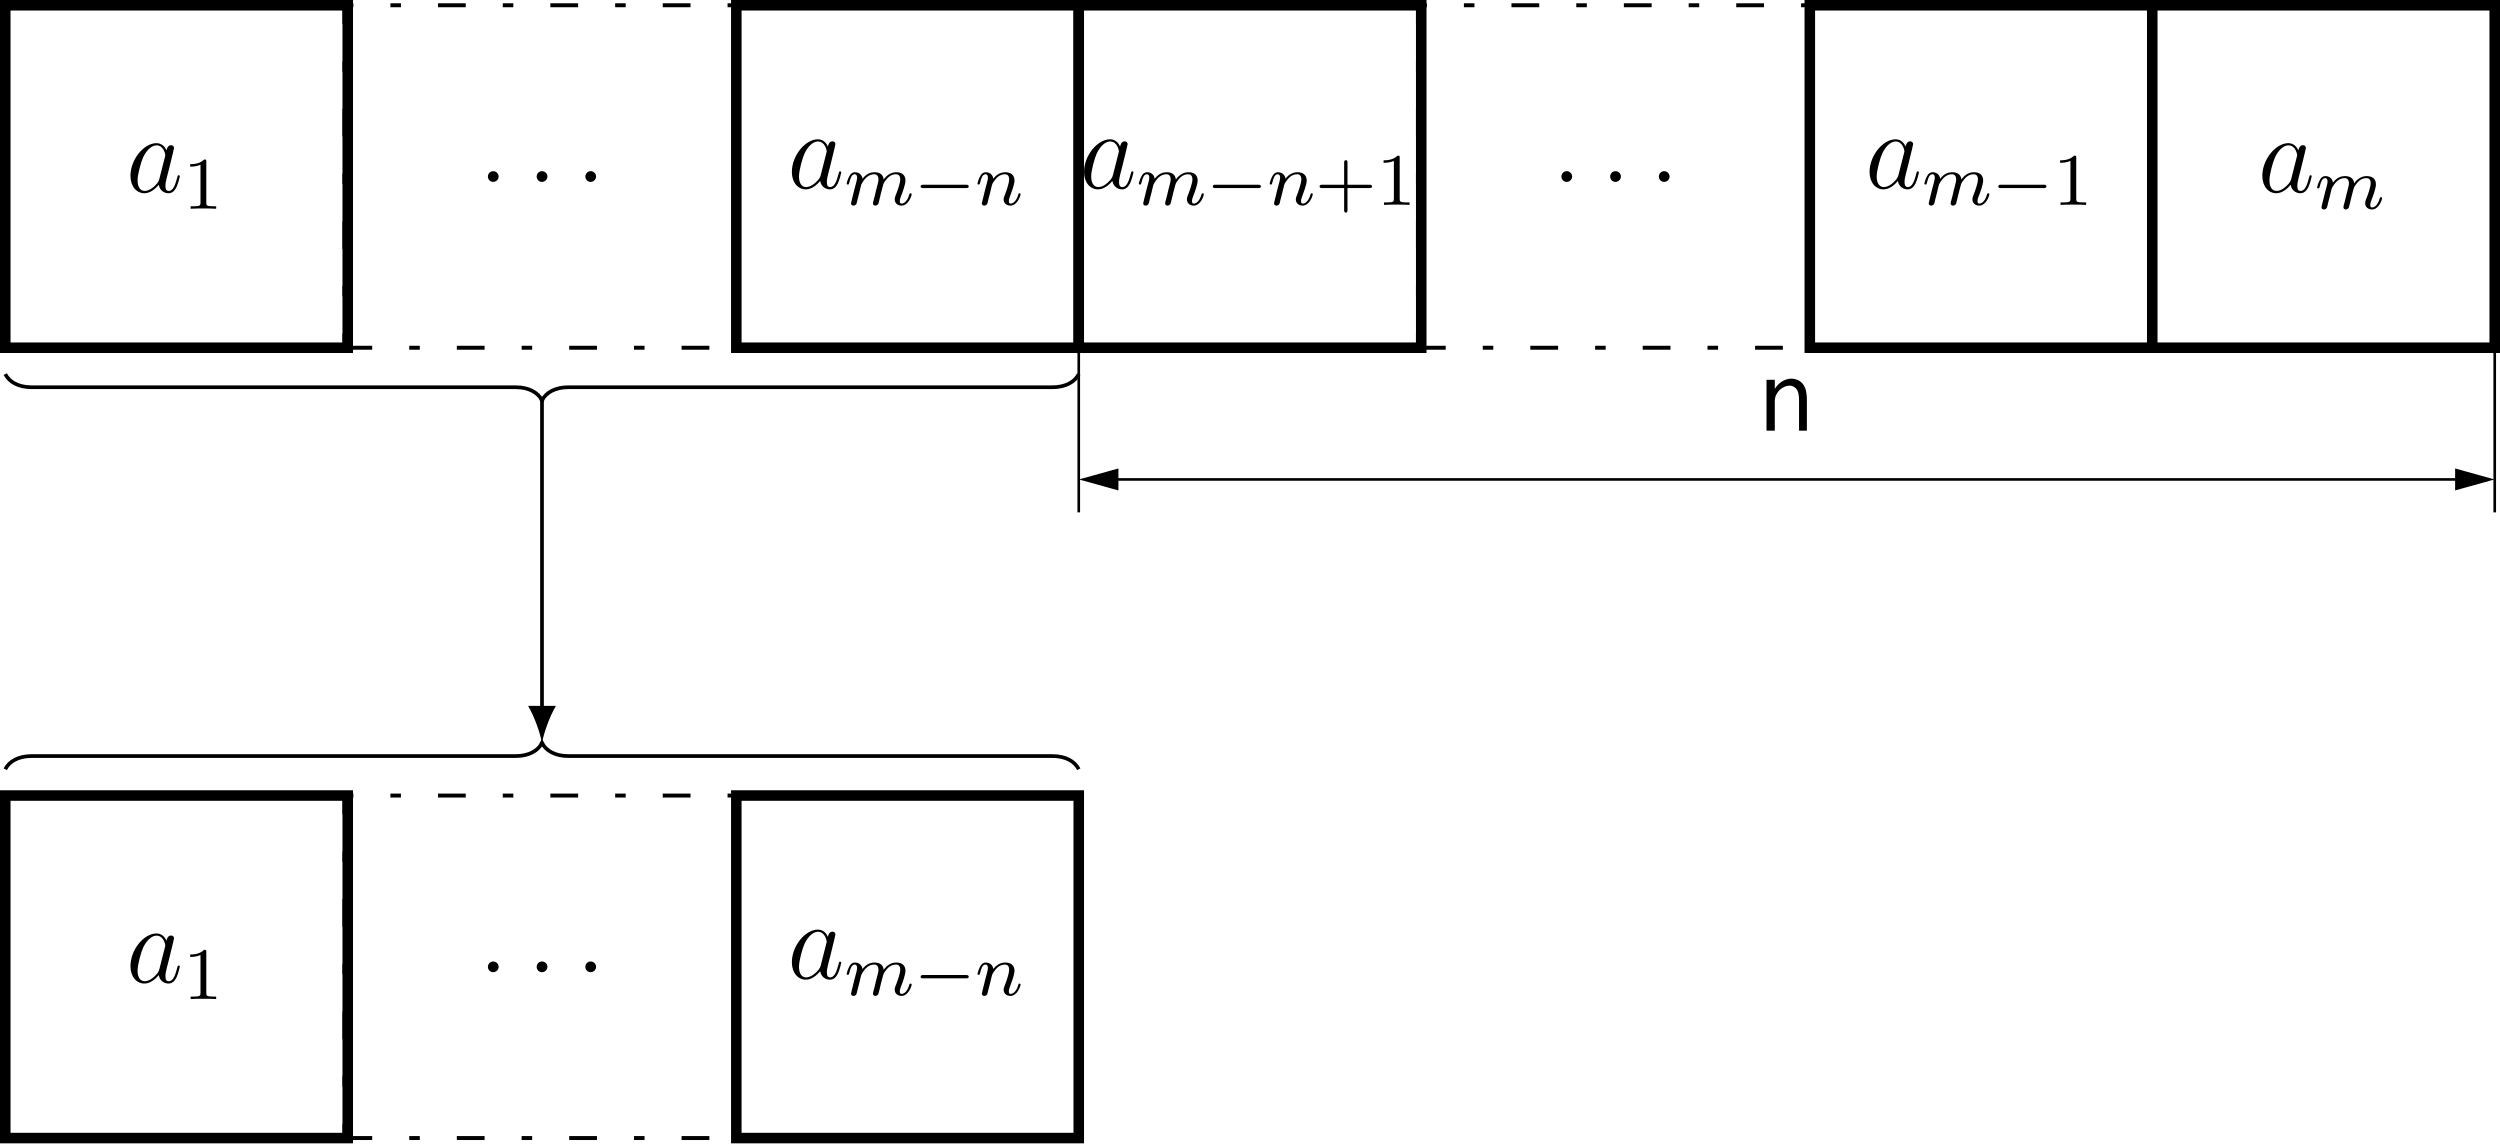
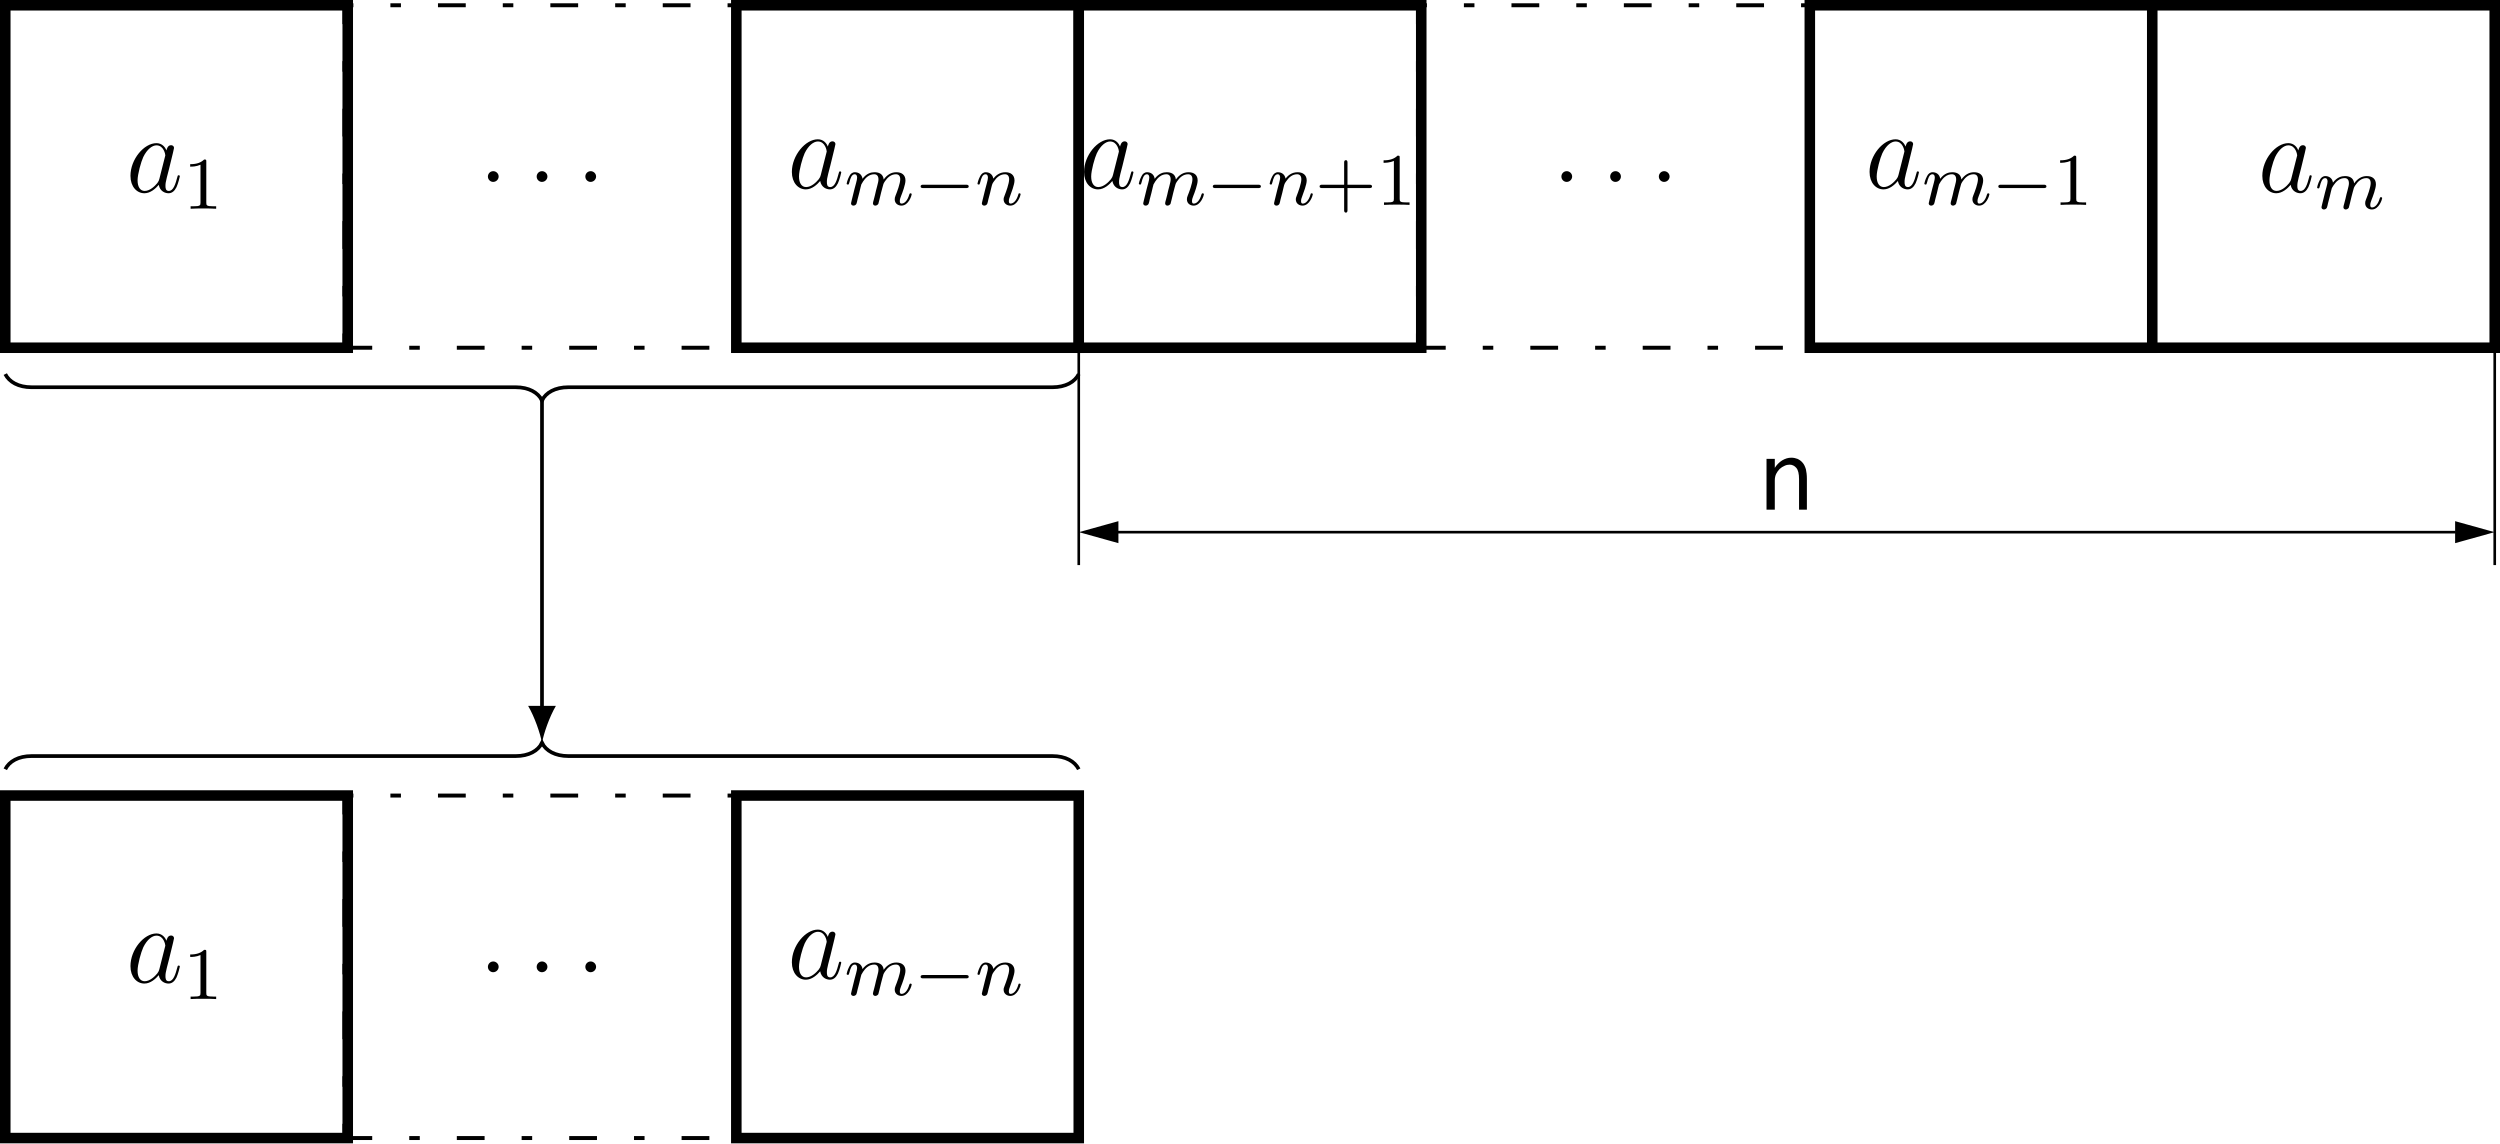
<svg xmlns="http://www.w3.org/2000/svg" xmlns:xlink="http://www.w3.org/1999/xlink" width="269.008pt" height="123.024pt" viewBox="0 0 269.008 123.024" version="1.1">
  <defs>
    <g>
      <symbol overflow="visible" id="glyph0-0">
        <path style="stroke:none;" d="" />
      </symbol>
      <symbol overflow="visible" id="glyph0-1">
        <path style="stroke:none;" d="M 3.594 -1.422 C 3.531 -1.219 3.531 -1.188 3.375 -0.969 C 3.109 -0.641 2.578 -0.125 2.016 -0.125 C 1.531 -0.125 1.25 -0.562 1.25 -1.266 C 1.25 -1.922 1.625 -3.266 1.859 -3.766 C 2.266 -4.609 2.828 -5.031 3.281 -5.031 C 4.078 -5.031 4.234 -4.047 4.234 -3.953 C 4.234 -3.938 4.203 -3.797 4.188 -3.766 Z M 4.359 -4.484 C 4.234 -4.797 3.906 -5.266 3.281 -5.266 C 1.938 -5.266 0.484 -3.531 0.484 -1.75 C 0.484 -0.578 1.172 0.125 1.984 0.125 C 2.641 0.125 3.203 -0.391 3.531 -0.781 C 3.656 -0.078 4.219 0.125 4.578 0.125 C 4.938 0.125 5.219 -0.094 5.438 -0.531 C 5.625 -0.938 5.797 -1.656 5.797 -1.703 C 5.797 -1.766 5.75 -1.812 5.672 -1.812 C 5.562 -1.812 5.562 -1.75 5.516 -1.578 C 5.328 -0.875 5.109 -0.125 4.609 -0.125 C 4.266 -0.125 4.25 -0.438 4.25 -0.672 C 4.25 -0.938 4.281 -1.078 4.391 -1.547 C 4.469 -1.844 4.531 -2.109 4.625 -2.453 C 5.062 -4.25 5.172 -4.672 5.172 -4.75 C 5.172 -4.906 5.047 -5.047 4.859 -5.047 C 4.484 -5.047 4.391 -4.625 4.359 -4.484 Z M 4.359 -4.484 " />
      </symbol>
      <symbol overflow="visible" id="glyph0-2">
        <path style="stroke:none;" d="M 2.203 -0.578 C 2.203 -0.922 1.906 -1.156 1.625 -1.156 C 1.281 -1.156 1.047 -0.875 1.047 -0.578 C 1.047 -0.234 1.328 0 1.609 0 C 1.953 0 2.203 -0.281 2.203 -0.578 Z M 2.203 -0.578 " />
      </symbol>
      <symbol overflow="visible" id="glyph1-0">
        <path style="stroke:none;" d="" />
      </symbol>
      <symbol overflow="visible" id="glyph1-1">
        <path style="stroke:none;" d="M 2.5 -5.078 C 2.5 -5.297 2.484 -5.297 2.266 -5.297 C 1.938 -4.984 1.516 -4.797 0.766 -4.797 L 0.766 -4.531 C 0.984 -4.531 1.406 -4.531 1.875 -4.734 L 1.875 -0.656 C 1.875 -0.359 1.844 -0.266 1.094 -0.266 L 0.812 -0.266 L 0.812 0 C 1.141 -0.031 1.828 -0.031 2.188 -0.031 C 2.547 -0.031 3.234 -0.031 3.562 0 L 3.562 -0.266 L 3.281 -0.266 C 2.531 -0.266 2.5 -0.359 2.5 -0.656 Z M 2.5 -5.078 " />
      </symbol>
      <symbol overflow="visible" id="glyph1-2">
        <path style="stroke:none;" d="M 3.469 -1.812 L 5.812 -1.812 C 5.922 -1.812 6.109 -1.812 6.109 -1.984 C 6.109 -2.172 5.922 -2.172 5.812 -2.172 L 3.469 -2.172 L 3.469 -4.531 C 3.469 -4.641 3.469 -4.812 3.297 -4.812 C 3.109 -4.812 3.109 -4.641 3.109 -4.531 L 3.109 -2.172 L 0.75 -2.172 C 0.641 -2.172 0.469 -2.172 0.469 -1.984 C 0.469 -1.812 0.641 -1.812 0.75 -1.812 L 3.109 -1.812 L 3.109 0.547 C 3.109 0.656 3.109 0.828 3.297 0.828 C 3.469 0.828 3.469 0.656 3.469 0.547 Z M 3.469 -1.812 " />
      </symbol>
      <symbol overflow="visible" id="glyph2-0">
        <path style="stroke:none;" d="" />
      </symbol>
      <symbol overflow="visible" id="glyph2-1">
        <path style="stroke:none;" d="M 1.594 -1.312 C 1.625 -1.422 1.703 -1.734 1.719 -1.844 C 1.75 -1.922 1.797 -2.125 1.812 -2.203 C 1.828 -2.234 2.094 -2.75 2.438 -3.016 C 2.703 -3.234 2.969 -3.297 3.203 -3.297 C 3.484 -3.297 3.656 -3.109 3.656 -2.75 C 3.656 -2.562 3.609 -2.375 3.516 -2.016 C 3.453 -1.812 3.328 -1.281 3.281 -1.062 L 3.156 -0.578 C 3.109 -0.453 3.062 -0.203 3.062 -0.172 C 3.062 0.016 3.219 0.078 3.312 0.078 C 3.453 0.078 3.578 -0.016 3.641 -0.109 C 3.656 -0.156 3.719 -0.438 3.766 -0.594 L 3.938 -1.312 C 3.969 -1.422 4.047 -1.734 4.078 -1.844 C 4.188 -2.281 4.188 -2.281 4.359 -2.547 C 4.625 -2.938 5 -3.297 5.531 -3.297 C 5.828 -3.297 6 -3.125 6 -2.75 C 6 -2.312 5.656 -1.391 5.5 -1.016 C 5.422 -0.812 5.406 -0.75 5.406 -0.594 C 5.406 -0.141 5.781 0.078 6.125 0.078 C 6.906 0.078 7.234 -1.031 7.234 -1.141 C 7.234 -1.219 7.156 -1.25 7.109 -1.25 C 7.016 -1.25 7 -1.188 6.969 -1.109 C 6.781 -0.453 6.453 -0.141 6.141 -0.141 C 6.016 -0.141 5.953 -0.219 5.953 -0.406 C 5.953 -0.594 6.016 -0.766 6.094 -0.969 C 6.219 -1.266 6.562 -2.188 6.562 -2.625 C 6.562 -3.234 6.156 -3.516 5.578 -3.516 C 5.031 -3.516 4.578 -3.234 4.219 -2.734 C 4.156 -3.375 3.641 -3.516 3.234 -3.516 C 2.859 -3.516 2.375 -3.391 1.938 -2.812 C 1.875 -3.297 1.5 -3.516 1.125 -3.516 C 0.844 -3.516 0.641 -3.344 0.516 -3.078 C 0.312 -2.703 0.234 -2.312 0.234 -2.297 C 0.234 -2.219 0.297 -2.188 0.359 -2.188 C 0.469 -2.188 0.469 -2.219 0.531 -2.438 C 0.625 -2.828 0.766 -3.297 1.094 -3.297 C 1.312 -3.297 1.359 -3.094 1.359 -2.922 C 1.359 -2.766 1.312 -2.625 1.25 -2.359 C 1.234 -2.297 1.109 -1.828 1.078 -1.719 L 0.781 -0.516 C 0.75 -0.391 0.703 -0.203 0.703 -0.172 C 0.703 0.016 0.859 0.078 0.969 0.078 C 1.109 0.078 1.234 -0.016 1.281 -0.109 C 1.312 -0.156 1.375 -0.438 1.406 -0.594 Z M 1.594 -1.312 " />
      </symbol>
      <symbol overflow="visible" id="glyph2-2">
        <path style="stroke:none;" d="M 1.594 -1.312 C 1.625 -1.422 1.703 -1.734 1.719 -1.844 C 1.828 -2.281 1.828 -2.281 2.016 -2.547 C 2.281 -2.938 2.656 -3.297 3.188 -3.297 C 3.469 -3.297 3.641 -3.125 3.641 -2.75 C 3.641 -2.312 3.312 -1.406 3.156 -1.016 C 3.047 -0.75 3.047 -0.703 3.047 -0.594 C 3.047 -0.141 3.422 0.078 3.766 0.078 C 4.547 0.078 4.875 -1.031 4.875 -1.141 C 4.875 -1.219 4.812 -1.25 4.75 -1.25 C 4.656 -1.25 4.641 -1.188 4.625 -1.109 C 4.438 -0.453 4.094 -0.141 3.797 -0.141 C 3.672 -0.141 3.609 -0.219 3.609 -0.406 C 3.609 -0.594 3.672 -0.766 3.75 -0.969 C 3.859 -1.266 4.219 -2.188 4.219 -2.625 C 4.219 -3.234 3.797 -3.516 3.234 -3.516 C 2.578 -3.516 2.172 -3.125 1.938 -2.828 C 1.875 -3.266 1.531 -3.516 1.125 -3.516 C 0.844 -3.516 0.641 -3.328 0.516 -3.078 C 0.312 -2.703 0.234 -2.312 0.234 -2.297 C 0.234 -2.219 0.297 -2.188 0.359 -2.188 C 0.469 -2.188 0.469 -2.219 0.531 -2.438 C 0.625 -2.828 0.766 -3.297 1.094 -3.297 C 1.312 -3.297 1.359 -3.094 1.359 -2.922 C 1.359 -2.766 1.312 -2.625 1.25 -2.359 C 1.234 -2.297 1.109 -1.828 1.078 -1.719 L 0.781 -0.516 C 0.75 -0.391 0.703 -0.203 0.703 -0.172 C 0.703 0.016 0.859 0.078 0.969 0.078 C 1.109 0.078 1.234 -0.016 1.281 -0.109 C 1.312 -0.156 1.375 -0.438 1.406 -0.594 Z M 1.594 -1.312 " />
      </symbol>
      <symbol overflow="visible" id="glyph3-0">
        <path style="stroke:none;" d="" />
      </symbol>
      <symbol overflow="visible" id="glyph3-1">
        <path style="stroke:none;" d="M 5.562 -1.812 C 5.703 -1.812 5.875 -1.812 5.875 -1.984 C 5.875 -2.172 5.703 -2.172 5.562 -2.172 L 1 -2.172 C 0.875 -2.172 0.703 -2.172 0.703 -1.984 C 0.703 -1.812 0.875 -1.812 1 -1.812 Z M 5.562 -1.812 " />
      </symbol>
      <symbol overflow="visible" id="glyph4-0">
        <path style="stroke:none;" d="" />
      </symbol>
      <symbol overflow="visible" id="glyph4-1">
        <path style="stroke:none;" d="M 0.812 0 L 1.703 0 L 1.703 -3.141 C 1.703 -3.406 1.75 -3.641 1.844 -3.844 C 1.953 -4.047 2.078 -4.234 2.219 -4.375 C 2.391 -4.531 2.562 -4.641 2.75 -4.719 C 2.938 -4.812 3.125 -4.844 3.312 -4.844 C 3.578 -4.844 3.828 -4.719 4.016 -4.5 C 4.219 -4.266 4.312 -3.859 4.312 -3.281 L 4.312 0 L 5.156 0 L 5.156 -3.312 C 5.156 -3.734 5.109 -4.078 5.047 -4.359 C 4.953 -4.656 4.844 -4.891 4.688 -5.062 C 4.531 -5.25 4.344 -5.375 4.141 -5.469 C 3.938 -5.547 3.719 -5.594 3.484 -5.594 C 3.141 -5.594 2.828 -5.5 2.484 -5.297 C 2.172 -5.094 1.906 -4.828 1.703 -4.5 L 1.703 -5.469 L 0.812 -5.469 Z M 0.812 0 " />
      </symbol>
    </g>
    <clipPath id="clip1">
      <path d="M 231 0 L 269.008 0 L 269.008 38 L 231 38 Z M 231 0 " />
    </clipPath>
    <clipPath id="clip2">
      <path d="M 0 85 L 38 85 L 38 123.023 L 0 123.023 Z M 0 85 " />
    </clipPath>
    <clipPath id="clip3">
      <path d="M 78 85 L 117 85 L 117 123.023 L 78 123.023 Z M 78 85 " />
    </clipPath>
    <clipPath id="clip4">
-       <path d="M 260 46 L 269.008 46 L 269.008 57 L 260 57 Z M 260 46 " />
+       <path d="M 260 52 L 269.008 52 L 269.008 63 L 260 63 Z M 260 52 " />
    </clipPath>
  </defs>
  <g id="surface1">
    <path style="fill-rule:nonzero;fill:rgb(100%,100%,100%);fill-opacity:1;stroke-width:1.134;stroke-linecap:butt;stroke-linejoin:miter;stroke:rgb(0%,0%,0%);stroke-opacity:1;stroke-miterlimit:10;" d="M -18.426 -18.426 L 18.426 -18.426 L 18.426 18.426 L -18.426 18.426 Z M -18.426 -18.426 " transform="matrix(1,0,0,-1,18.992,18.992)" />
    <g style="fill:rgb(0%,0%,0%);fill-opacity:1;">
      <use xlink:href="#glyph0-1" x="13.554" y="20.67" />
    </g>
    <g style="fill:rgb(0%,0%,0%);fill-opacity:1;">
      <use xlink:href="#glyph1-1" x="19.698" y="22.463" />
    </g>
    <path style="fill:none;stroke-width:0.425;stroke-linecap:butt;stroke-linejoin:miter;stroke:rgb(0%,0%,0%);stroke-opacity:1;stroke-dasharray:2.989,3.985,1.134,3.985;stroke-miterlimit:10;" d="M -21.261 -18.426 L 21.259 -18.426 L 21.259 18.426 L -21.261 18.426 Z M -21.261 -18.426 " transform="matrix(1,0,0,-1,58.323,18.992)" />
    <g style="fill:rgb(0%,0%,0%);fill-opacity:1;">
      <use xlink:href="#glyph0-2" x="51.453" y="19.574" />
    </g>
    <g style="fill:rgb(0%,0%,0%);fill-opacity:1;">
      <use xlink:href="#glyph0-2" x="56.701" y="19.574" />
    </g>
    <g style="fill:rgb(0%,0%,0%);fill-opacity:1;">
      <use xlink:href="#glyph0-2" x="61.938" y="19.574" />
    </g>
    <path style="fill-rule:nonzero;fill:rgb(100%,100%,100%);fill-opacity:1;stroke-width:1.134;stroke-linecap:butt;stroke-linejoin:miter;stroke:rgb(0%,0%,0%);stroke-opacity:1;stroke-miterlimit:10;" d="M -18.424 -18.426 L 18.424 -18.426 L 18.424 18.426 L -18.424 18.426 Z M -18.424 -18.426 " transform="matrix(1,0,0,-1,97.654,18.992)" />
    <g style="fill:rgb(0%,0%,0%);fill-opacity:1;">
      <use xlink:href="#glyph0-1" x="84.724" y="20.254" />
    </g>
    <g style="fill:rgb(0%,0%,0%);fill-opacity:1;">
      <use xlink:href="#glyph2-1" x="90.869" y="22.048" />
    </g>
    <g style="fill:rgb(0%,0%,0%);fill-opacity:1;">
      <use xlink:href="#glyph3-1" x="98.36" y="22.048" />
    </g>
    <g style="fill:rgb(0%,0%,0%);fill-opacity:1;">
      <use xlink:href="#glyph2-2" x="104.946" y="22.048" />
    </g>
    <path style="fill-rule:nonzero;fill:rgb(100%,100%,100%);fill-opacity:1;stroke-width:1.134;stroke-linecap:butt;stroke-linejoin:miter;stroke:rgb(0%,0%,0%);stroke-opacity:1;stroke-miterlimit:10;" d="M -18.426 -18.426 L 18.426 -18.426 L 18.426 18.426 L -18.426 18.426 Z M -18.426 -18.426 " transform="matrix(1,0,0,-1,134.504,18.992)" />
    <g style="fill:rgb(0%,0%,0%);fill-opacity:1;">
      <use xlink:href="#glyph0-1" x="116.165" y="20.254" />
    </g>
    <g style="fill:rgb(0%,0%,0%);fill-opacity:1;">
      <use xlink:href="#glyph2-1" x="122.309" y="22.048" />
    </g>
    <g style="fill:rgb(0%,0%,0%);fill-opacity:1;">
      <use xlink:href="#glyph3-1" x="129.8" y="22.048" />
    </g>
    <g style="fill:rgb(0%,0%,0%);fill-opacity:1;">
      <use xlink:href="#glyph2-2" x="136.387" y="22.048" />
    </g>
    <g style="fill:rgb(0%,0%,0%);fill-opacity:1;">
      <use xlink:href="#glyph1-2" x="141.525" y="22.048" />
      <use xlink:href="#glyph1-1" x="148.111" y="22.048" />
    </g>
    <path style="fill:none;stroke-width:0.425;stroke-linecap:butt;stroke-linejoin:miter;stroke:rgb(0%,0%,0%);stroke-opacity:1;stroke-dasharray:2.989,3.985,1.134,3.985;stroke-miterlimit:10;" d="M -21.261 -18.426 L 21.259 -18.426 L 21.259 18.426 L -21.261 18.426 Z M -21.261 -18.426 " transform="matrix(1,0,0,-1,173.835,18.992)" />
    <g style="fill:rgb(0%,0%,0%);fill-opacity:1;">
      <use xlink:href="#glyph0-2" x="166.965" y="19.574" />
    </g>
    <g style="fill:rgb(0%,0%,0%);fill-opacity:1;">
      <use xlink:href="#glyph0-2" x="172.213" y="19.574" />
    </g>
    <g style="fill:rgb(0%,0%,0%);fill-opacity:1;">
      <use xlink:href="#glyph0-2" x="177.45" y="19.574" />
    </g>
    <path style="fill-rule:nonzero;fill:rgb(100%,100%,100%);fill-opacity:1;stroke-width:1.134;stroke-linecap:butt;stroke-linejoin:miter;stroke:rgb(0%,0%,0%);stroke-opacity:1;stroke-miterlimit:10;" d="M -18.424 -18.426 L 18.424 -18.426 L 18.424 18.426 L -18.424 18.426 Z M -18.424 -18.426 " transform="matrix(1,0,0,-1,213.166,18.992)" />
    <g style="fill:rgb(0%,0%,0%);fill-opacity:1;">
      <use xlink:href="#glyph0-1" x="200.688" y="20.254" />
    </g>
    <g style="fill:rgb(0%,0%,0%);fill-opacity:1;">
      <use xlink:href="#glyph2-1" x="206.833" y="22.048" />
    </g>
    <g style="fill:rgb(0%,0%,0%);fill-opacity:1;">
      <use xlink:href="#glyph3-1" x="214.324" y="22.048" />
    </g>
    <g style="fill:rgb(0%,0%,0%);fill-opacity:1;">
      <use xlink:href="#glyph1-1" x="220.91" y="22.048" />
    </g>
    <path style=" stroke:none;fill-rule:nonzero;fill:rgb(100%,100%,100%);fill-opacity:1;" d="M 231.59 37.418 L 268.441 37.418 L 268.441 0.566 L 231.59 0.566 Z M 231.59 37.418 " />
    <g clip-path="url(#clip1)" clip-rule="nonzero">
      <path style="fill:none;stroke-width:1.134;stroke-linecap:butt;stroke-linejoin:miter;stroke:rgb(0%,0%,0%);stroke-opacity:1;stroke-miterlimit:10;" d="M -18.427 -18.426 L 18.424 -18.426 L 18.424 18.426 L -18.427 18.426 Z M -18.427 -18.426 " transform="matrix(1,0,0,-1,250.017,18.992)" />
    </g>
    <g style="fill:rgb(0%,0%,0%);fill-opacity:1;">
      <use xlink:href="#glyph0-1" x="242.95" y="20.669" />
    </g>
    <g style="fill:rgb(0%,0%,0%);fill-opacity:1;">
      <use xlink:href="#glyph2-1" x="249.095" y="22.463" />
    </g>
    <path style=" stroke:none;fill-rule:nonzero;fill:rgb(100%,100%,100%);fill-opacity:1;" d="M 0.566 122.457 L 37.418 122.457 L 37.418 85.605 L 0.566 85.605 Z M 0.566 122.457 " />
    <g clip-path="url(#clip2)" clip-rule="nonzero">
      <path style="fill:none;stroke-width:1.134;stroke-linecap:butt;stroke-linejoin:miter;stroke:rgb(0%,0%,0%);stroke-opacity:1;stroke-miterlimit:10;" d="M -18.426 -18.425 L 18.426 -18.425 L 18.426 18.427 L -18.426 18.427 Z M -18.426 -18.425 " transform="matrix(1,0,0,-1,18.992,104.032)" />
    </g>
    <g style="fill:rgb(0%,0%,0%);fill-opacity:1;">
      <use xlink:href="#glyph0-1" x="13.554" y="105.709" />
    </g>
    <g style="fill:rgb(0%,0%,0%);fill-opacity:1;">
      <use xlink:href="#glyph1-1" x="19.698" y="107.502" />
    </g>
    <path style="fill:none;stroke-width:0.425;stroke-linecap:butt;stroke-linejoin:miter;stroke:rgb(0%,0%,0%);stroke-opacity:1;stroke-dasharray:2.989,3.985,1.134,3.985;stroke-miterlimit:10;" d="M -21.261 -18.425 L 21.259 -18.425 L 21.259 18.427 L -21.261 18.427 Z M -21.261 -18.425 " transform="matrix(1,0,0,-1,58.323,104.032)" />
    <g style="fill:rgb(0%,0%,0%);fill-opacity:1;">
      <use xlink:href="#glyph0-2" x="51.453" y="104.613" />
    </g>
    <g style="fill:rgb(0%,0%,0%);fill-opacity:1;">
      <use xlink:href="#glyph0-2" x="56.701" y="104.613" />
    </g>
    <g style="fill:rgb(0%,0%,0%);fill-opacity:1;">
      <use xlink:href="#glyph0-2" x="61.938" y="104.613" />
    </g>
    <path style=" stroke:none;fill-rule:nonzero;fill:rgb(100%,100%,100%);fill-opacity:1;" d="M 79.23 122.457 L 116.078 122.457 L 116.078 85.605 L 79.23 85.605 Z M 79.23 122.457 " />
    <g clip-path="url(#clip3)" clip-rule="nonzero">
      <path style="fill:none;stroke-width:1.134;stroke-linecap:butt;stroke-linejoin:miter;stroke:rgb(0%,0%,0%);stroke-opacity:1;stroke-miterlimit:10;" d="M -18.424 -18.425 L 18.424 -18.425 L 18.424 18.427 L -18.424 18.427 Z M -18.424 -18.425 " transform="matrix(1,0,0,-1,97.654,104.032)" />
    </g>
    <g style="fill:rgb(0%,0%,0%);fill-opacity:1;">
      <use xlink:href="#glyph0-1" x="84.724" y="105.294" />
    </g>
    <g style="fill:rgb(0%,0%,0%);fill-opacity:1;">
      <use xlink:href="#glyph2-1" x="90.869" y="107.087" />
    </g>
    <g style="fill:rgb(0%,0%,0%);fill-opacity:1;">
      <use xlink:href="#glyph3-1" x="98.36" y="107.087" />
    </g>
    <g style="fill:rgb(0%,0%,0%);fill-opacity:1;">
      <use xlink:href="#glyph2-2" x="104.946" y="107.087" />
    </g>
-     <path style="fill:none;stroke-width:0.283;stroke-linecap:butt;stroke-linejoin:miter;stroke:rgb(0%,0%,0%);stroke-opacity:1;stroke-miterlimit:10;" d="M -14.231 -32.598 L 129.746 -32.598 " transform="matrix(1,0,0,-1,134.504,18.992)" />
-     <path style="fill-rule:nonzero;fill:rgb(0%,0%,0%);fill-opacity:1;stroke-width:0.283;stroke-linecap:butt;stroke-linejoin:miter;stroke:rgb(0%,0%,0%);stroke-opacity:1;stroke-miterlimit:10;" d="M 3.718 -0.001 L 0.14 0.995 L 0.14 -0.997 Z M 3.718 -0.001 " transform="matrix(-1,0,0,1,120.343,51.59086)" />
-     <path style=" stroke:none;fill-rule:nonzero;fill:rgb(0%,0%,0%);fill-opacity:1;" d="M 267.895 51.59 L 264.32 50.594 L 264.32 52.586 Z M 267.895 51.59 " />
+     <path style="fill:none;stroke-width:0.283;stroke-linecap:butt;stroke-linejoin:miter;stroke:rgb(0%,0%,0%);stroke-opacity:1;stroke-miterlimit:10;" d="M -14.231 -38.27 L 129.746 -38.27 " transform="matrix(1,0,0,-1,134.504,18.992)" />
+     <path style="fill-rule:nonzero;fill:rgb(0%,0%,0%);fill-opacity:1;stroke-width:0.283;stroke-linecap:butt;stroke-linejoin:miter;stroke:rgb(0%,0%,0%);stroke-opacity:1;stroke-miterlimit:10;" d="M 3.718 0.001 L 0.14 0.998 L 0.14 -0.995 Z M 3.718 0.001 " transform="matrix(-1,0,0,1,120.343,57.26022)" />
+     <path style=" stroke:none;fill-rule:nonzero;fill:rgb(0%,0%,0%);fill-opacity:1;" d="M 267.895 57.262 L 264.32 56.266 L 264.32 58.258 Z M 267.895 57.262 " />
    <g clip-path="url(#clip4)" clip-rule="nonzero">
-       <path style="fill:none;stroke-width:0.283;stroke-linecap:butt;stroke-linejoin:miter;stroke:rgb(0%,0%,0%);stroke-opacity:1;stroke-miterlimit:10;" d="M 3.716 0.001 L 0.142 0.997 L 0.142 -0.995 Z M 3.716 0.001 " transform="matrix(1,0,0,-1,264.1784,51.59086)" />
+       <path style="fill:none;stroke-width:0.283;stroke-linecap:butt;stroke-linejoin:miter;stroke:rgb(0%,0%,0%);stroke-opacity:1;stroke-miterlimit:10;" d="M 3.716 -0.001 L 0.142 0.995 L 0.142 -0.998 Z M 3.716 -0.001 " transform="matrix(1,0,0,-1,264.1784,57.26022)" />
    </g>
    <g style="fill:rgb(0%,0%,0%);fill-opacity:1;">
-       <use xlink:href="#glyph4-1" x="189.271" y="46.339" />
+       <use xlink:href="#glyph4-1" x="189.271" y="54.843" />
    </g>
-     <path style="fill:none;stroke-width:0.283;stroke-linecap:butt;stroke-linejoin:miter;stroke:rgb(0%,0%,0%);stroke-opacity:1;stroke-miterlimit:10;" d="M -18.426 -18.426 L -18.426 -36.141 " transform="matrix(1,0,0,-1,134.504,18.992)" />
-     <path style="fill:none;stroke-width:0.283;stroke-linecap:butt;stroke-linejoin:miter;stroke:rgb(0%,0%,0%);stroke-opacity:1;stroke-miterlimit:10;" d="M 133.937 -18.426 L 133.937 -36.141 " transform="matrix(1,0,0,-1,134.504,18.992)" />
+     <path style="fill:none;stroke-width:0.283;stroke-linecap:butt;stroke-linejoin:miter;stroke:rgb(0%,0%,0%);stroke-opacity:1;stroke-miterlimit:10;" d="M -18.426 -18.426 L -18.426 -41.813 " transform="matrix(1,0,0,-1,134.504,18.992)" />
+     <path style="fill:none;stroke-width:0.283;stroke-linecap:butt;stroke-linejoin:miter;stroke:rgb(0%,0%,0%);stroke-opacity:1;stroke-miterlimit:10;" d="M 133.937 -18.426 L 133.937 -41.813 " transform="matrix(1,0,0,-1,134.504,18.992)" />
    <path style="fill:none;stroke-width:0.399;stroke-linecap:butt;stroke-linejoin:miter;stroke:rgb(0%,0%,0%);stroke-opacity:1;stroke-miterlimit:10;" d="M -133.938 -21.262 C -133.512 -22.11 -132.52 -22.676 -131.106 -22.676 L -79.016 -22.676 C -77.598 -22.676 -76.606 -23.246 -76.184 -24.094 C -75.758 -23.246 -74.766 -22.676 -73.348 -22.676 L -21.262 -22.676 C -19.844 -22.676 -18.852 -22.11 -18.426 -21.262 " transform="matrix(1,0,0,-1,134.504,18.992)" />
    <path style="fill:none;stroke-width:0.399;stroke-linecap:butt;stroke-linejoin:miter;stroke:rgb(0%,0%,0%);stroke-opacity:1;stroke-miterlimit:10;" d="M -133.938 -63.781 C -133.512 -62.93 -132.52 -62.363 -131.106 -62.363 L -79.016 -62.363 C -77.598 -62.363 -76.606 -61.797 -76.184 -60.946 C -75.758 -61.797 -74.766 -62.363 -73.348 -62.363 L -21.262 -62.363 C -19.844 -62.363 -18.852 -62.93 -18.426 -63.781 " transform="matrix(1,0,0,-1,134.504,18.992)" />
    <path style="fill:none;stroke-width:0.399;stroke-linecap:butt;stroke-linejoin:miter;stroke:rgb(0%,0%,0%);stroke-opacity:1;stroke-miterlimit:10;" d="M -76.184 -24.094 C -76.184 -37.219 -76.184 -47.821 -76.184 -57.36 " transform="matrix(1,0,0,-1,134.504,18.992)" />
    <path style=" stroke:none;fill-rule:nonzero;fill:rgb(0%,0%,0%);fill-opacity:1;" d="M 58.32 79.938 C 58.52 78.875 59.117 77.148 59.816 75.953 L 56.828 75.953 C 57.523 77.148 58.121 78.875 58.32 79.938 " />
  </g>
</svg>
